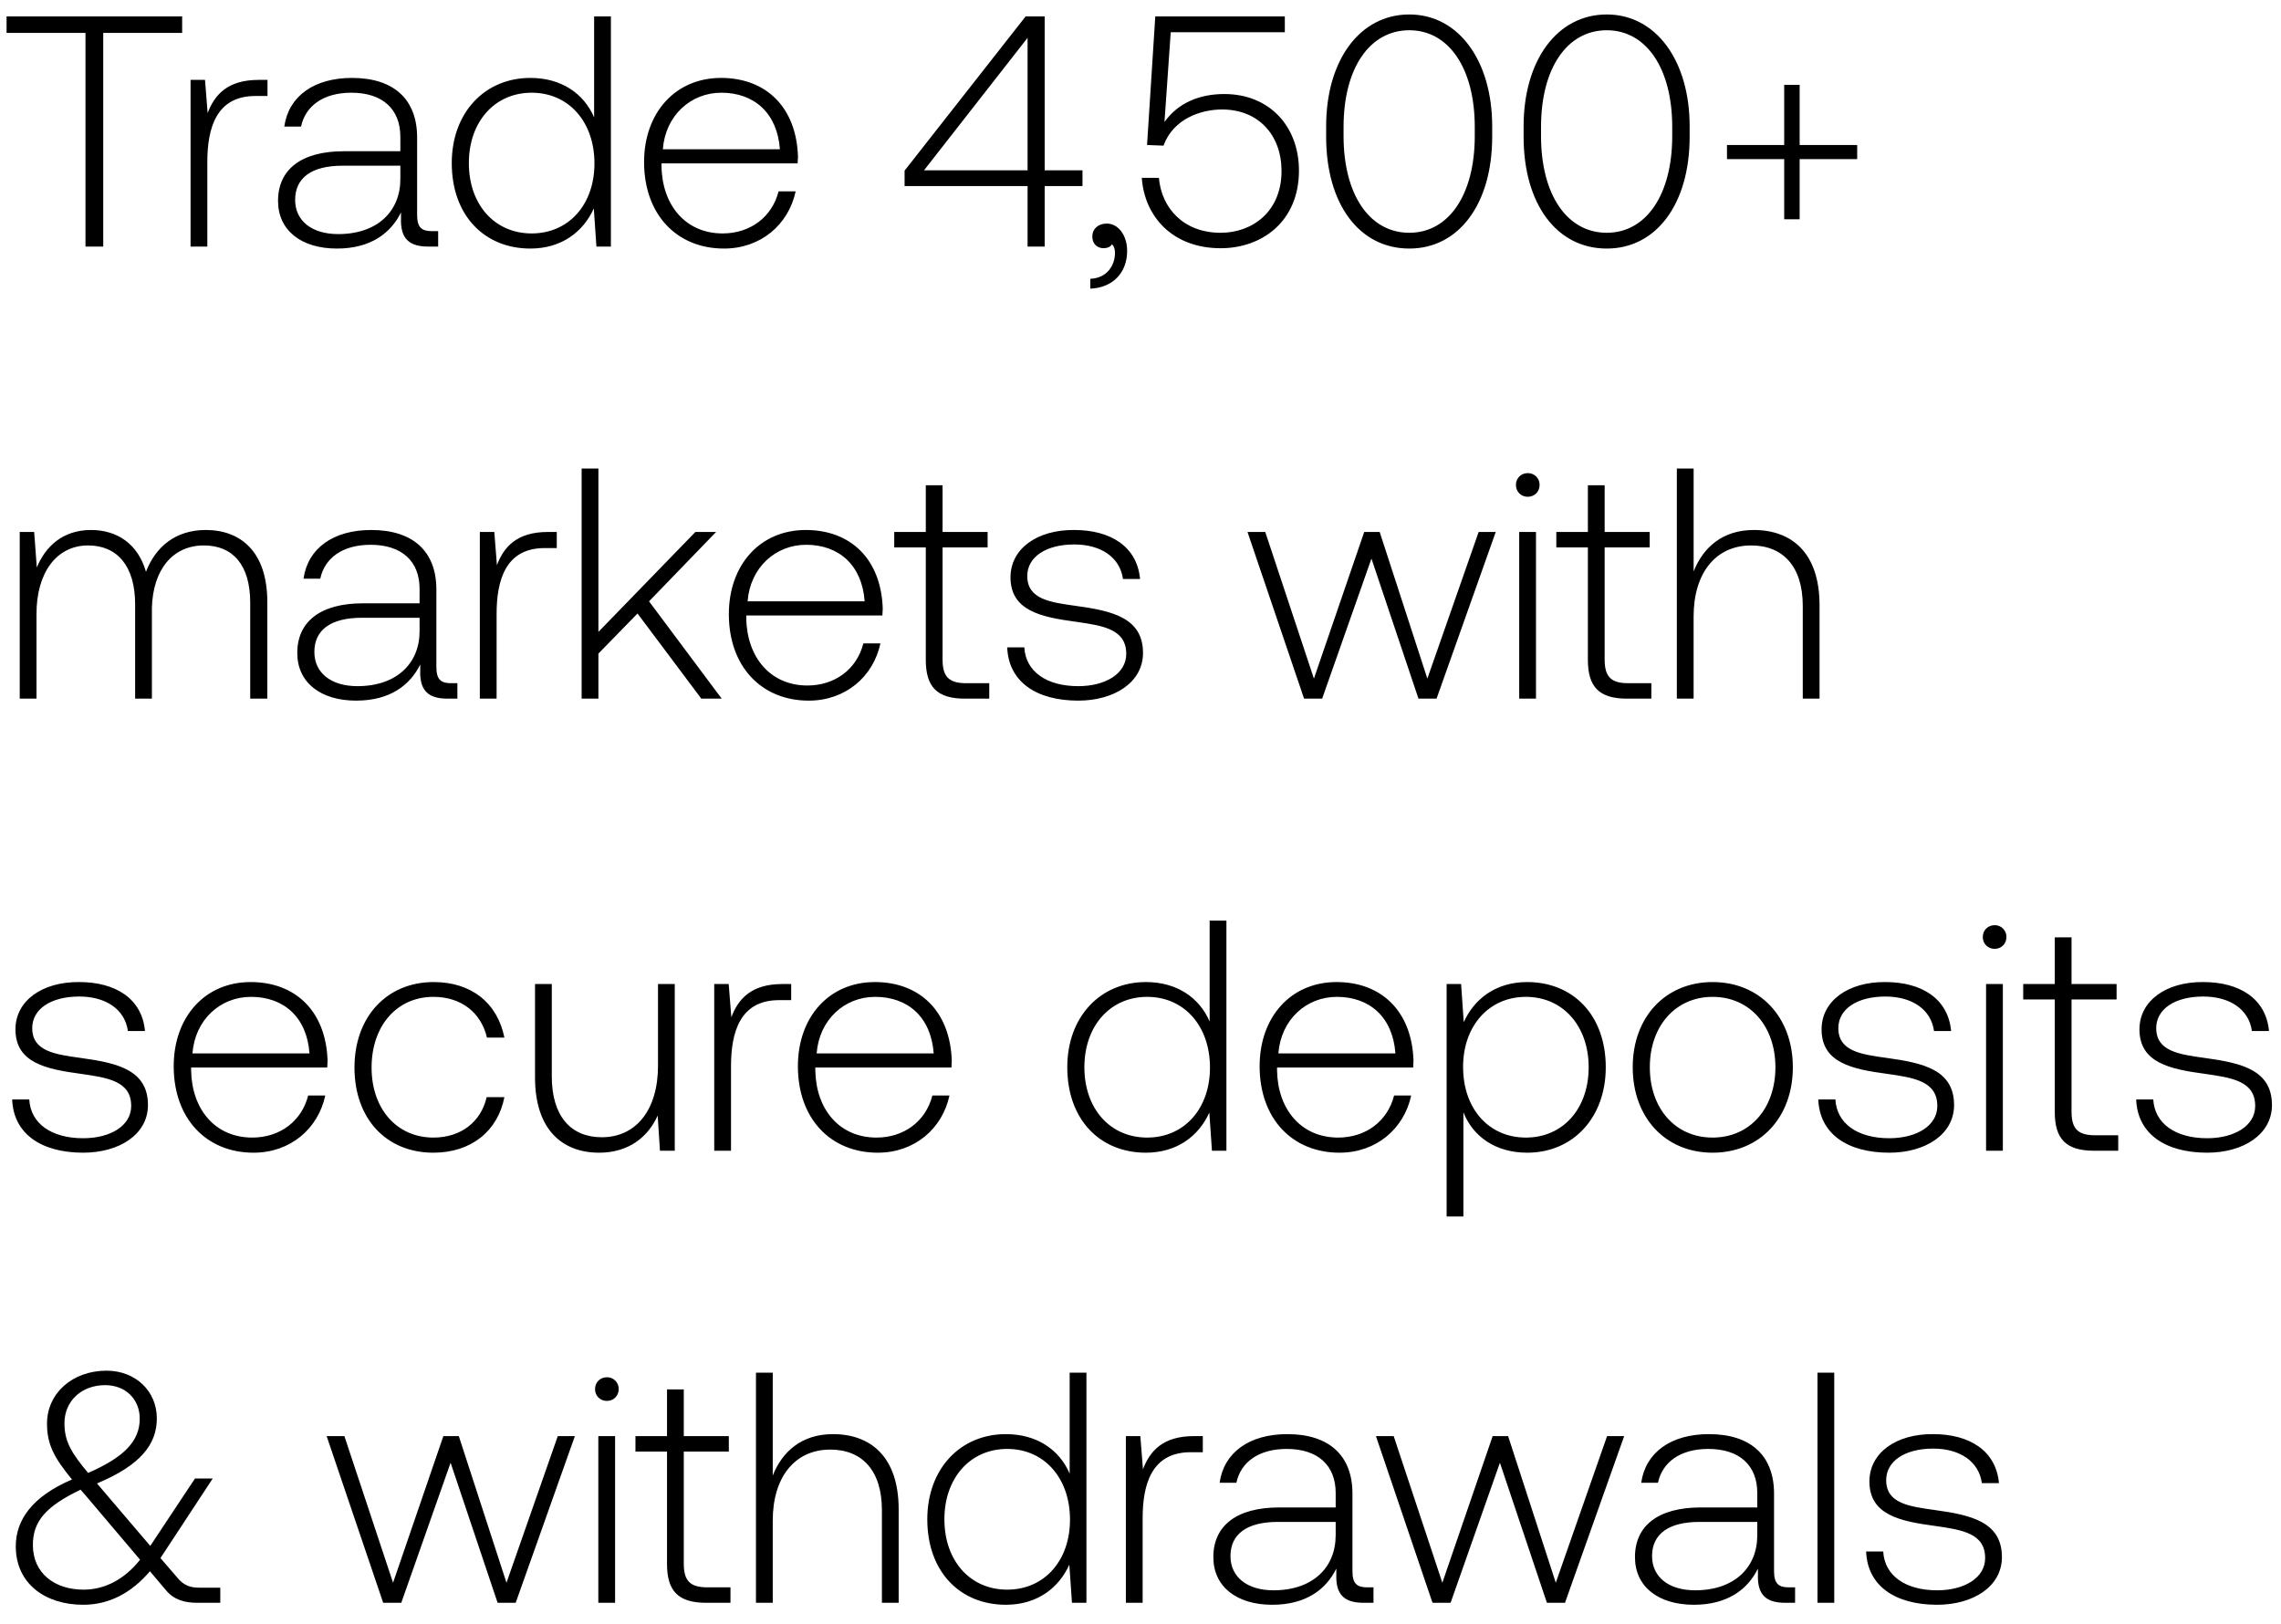
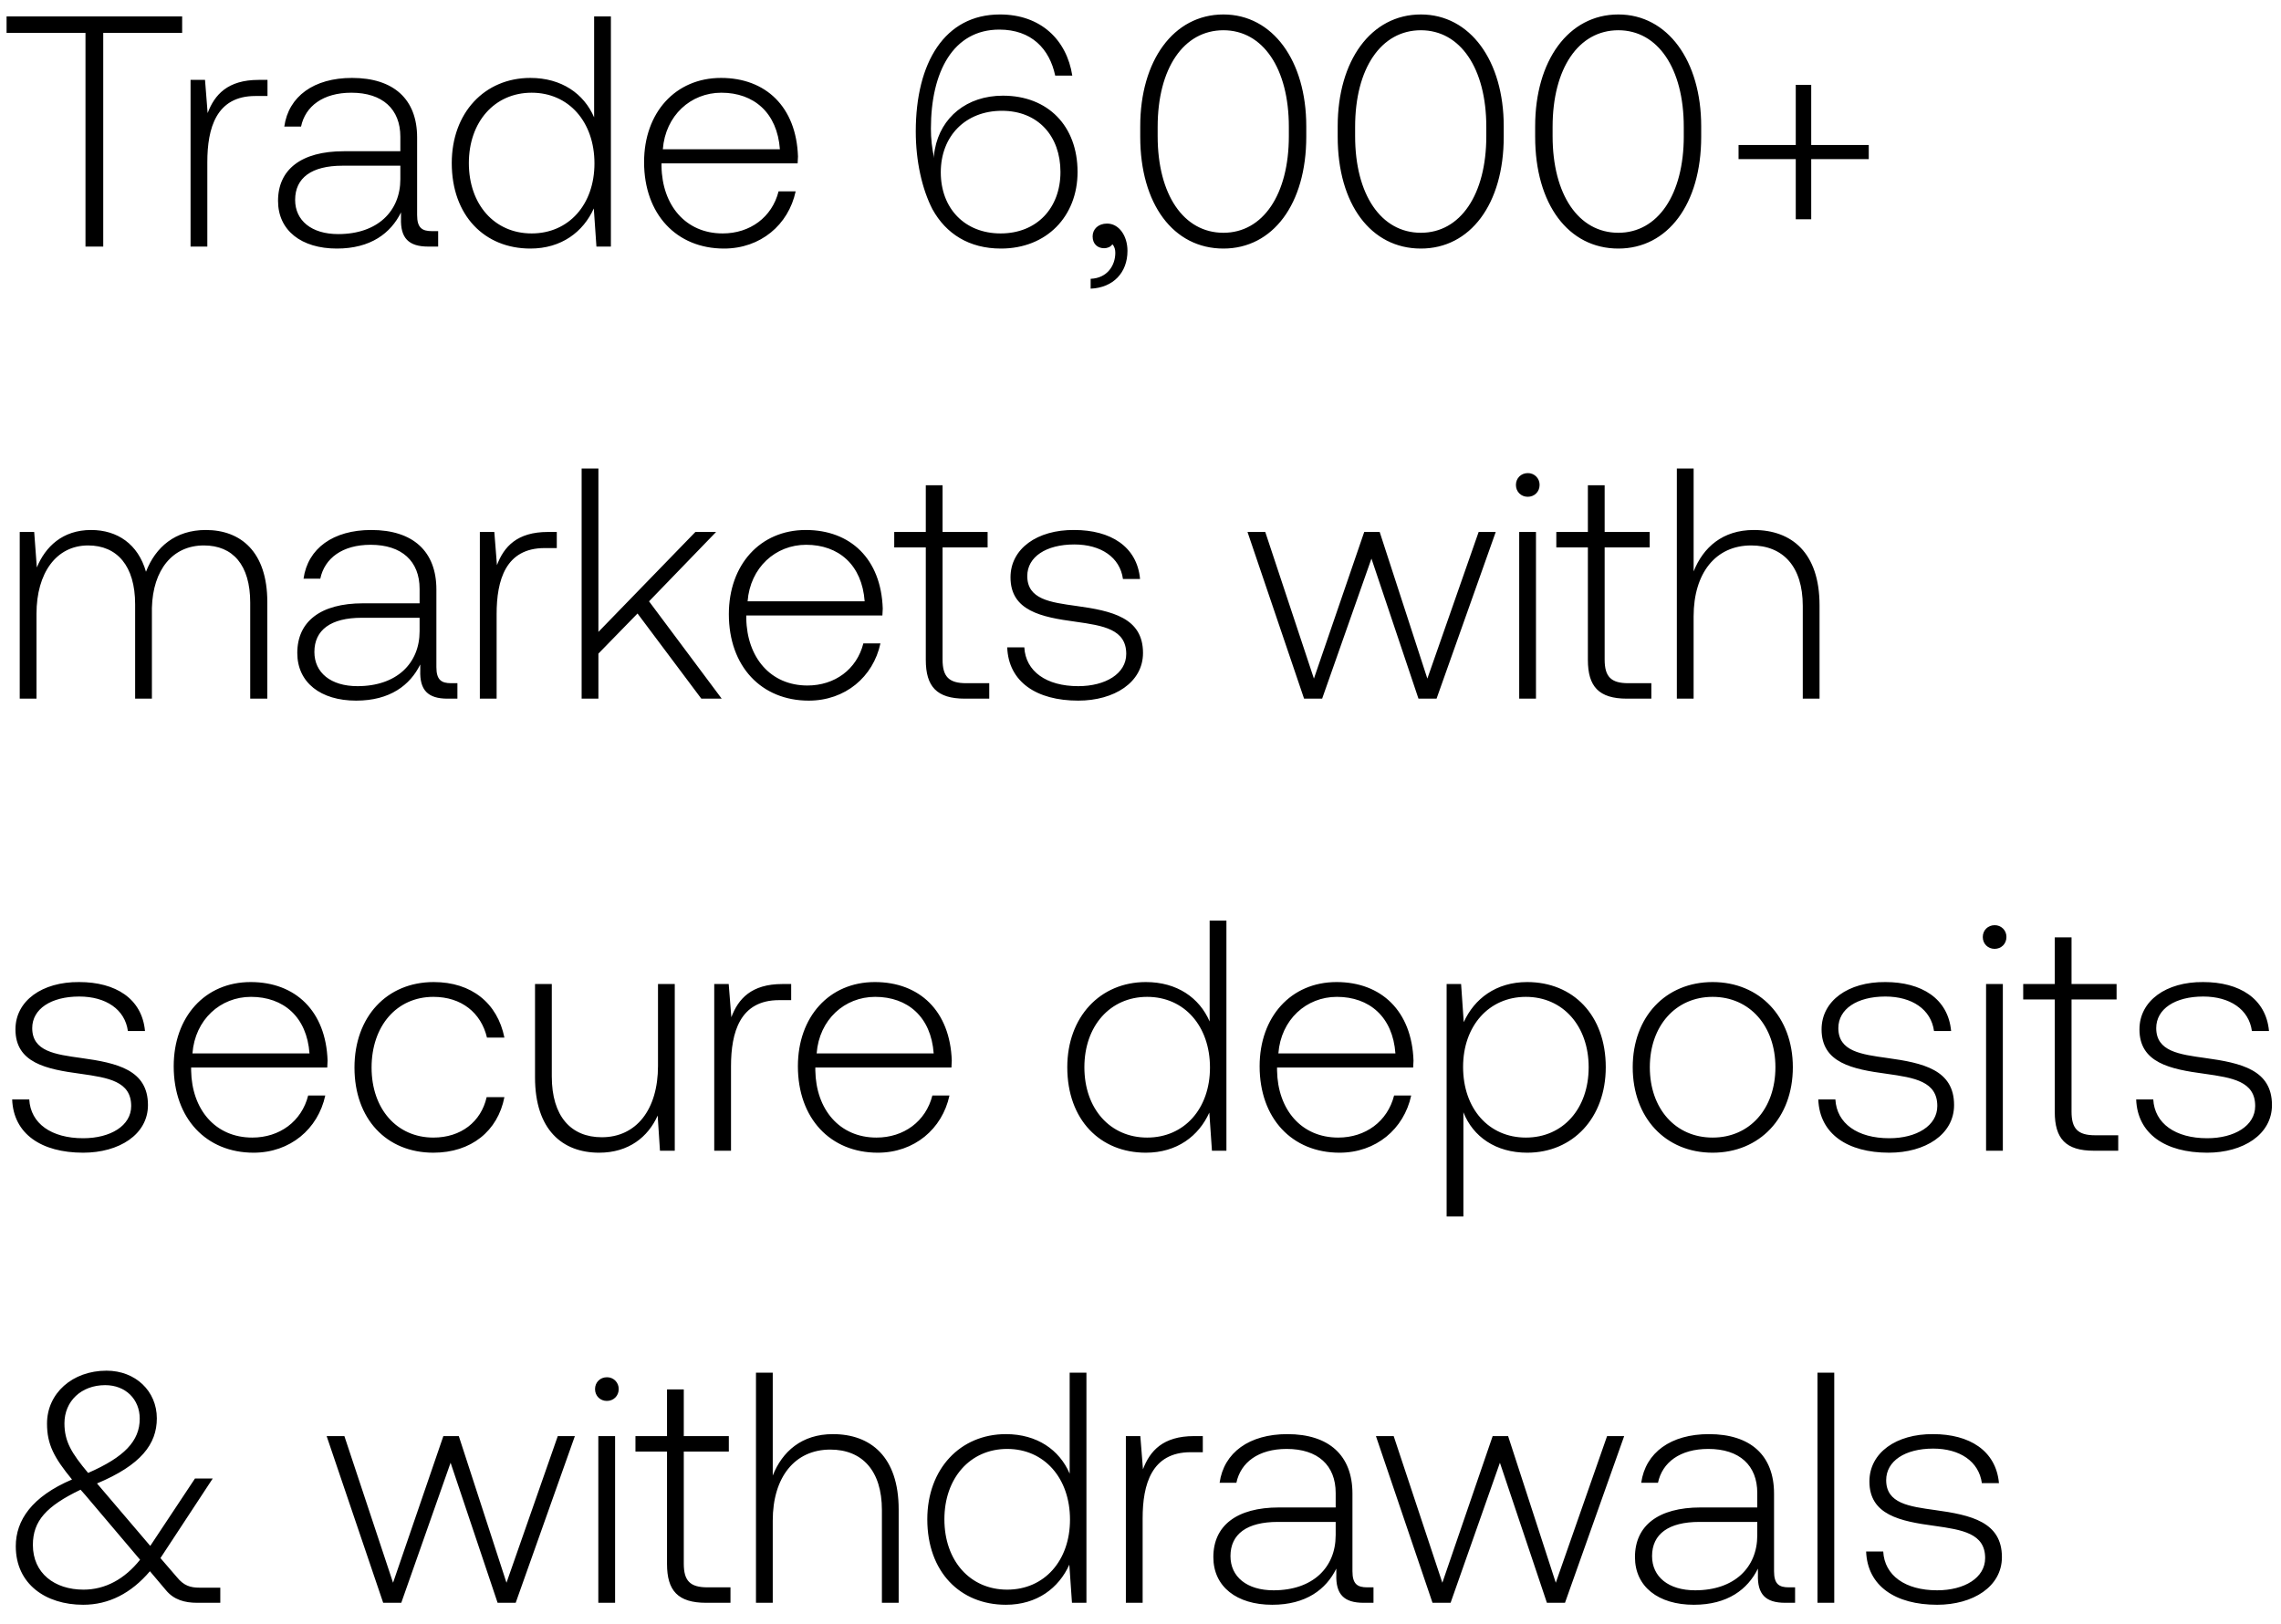
<svg xmlns="http://www.w3.org/2000/svg" width="111" height="79" viewBox="0 0 111 79" fill="none">
-   <path d="M.32 1.6h3.84V12h.864V1.6h3.84V.8H.32v.8zm12.264 2.288c-1.503 0-2.143.72-2.48 1.616l-.127-1.616h-.704V12h.816V7.888c0-1.648.431-3.216 2.335-3.216h.593v-.784h-.432zm8.434 7.36c-.48 0-.72-.16-.72-.784V6.688c0-1.856-1.136-2.896-3.168-2.896-1.856 0-3.088.896-3.296 2.368h.816c.208-.992 1.072-1.648 2.448-1.648 1.52 0 2.384.8 2.384 2.144v.704H16.73c-2.08 0-3.2.896-3.2 2.416 0 1.44 1.136 2.32 2.864 2.32 1.648 0 2.624-.752 3.12-1.76v.288c-.032.96.368 1.376 1.328 1.376h.48v-.752h-.304zM19.482 8.72c0 1.552-1.104 2.672-3.024 2.672-1.296 0-2.096-.656-2.096-1.664 0-1.072.8-1.664 2.304-1.664h2.816v.656zm9.43-3.008c-.496-1.152-1.584-1.92-3.104-1.92-2.224 0-3.824 1.696-3.824 4.144 0 2.56 1.6 4.16 3.824 4.16 1.52 0 2.576-.816 3.088-1.952L29.024 12h.704V.8h-.816v4.912zm-3.04 5.648c-1.808 0-3.056-1.408-3.056-3.424 0-2 1.248-3.424 3.056-3.424s3.056 1.424 3.056 3.44c0 2-1.248 3.408-3.056 3.408zm9.36.736c1.776 0 3.136-1.152 3.487-2.784h-.831c-.32 1.264-1.392 2.048-2.72 2.048-1.809 0-2.944-1.376-2.977-3.264v-.144h6.624c0-.112.017-.24.017-.336-.08-2.416-1.569-3.824-3.745-3.824-2.224 0-3.744 1.696-3.744 4.096 0 2.544 1.585 4.208 3.888 4.208zm-2.977-4.832c.128-1.648 1.36-2.752 2.848-2.752 1.584 0 2.72.976 2.849 2.752h-5.697zm11.766 1.792h5.984V12h.832V9.056h1.84v-.768h-1.84V.8h-.928L44.02 8.304v.752zm5.984-7.216v6.448h-5.04l5.04-6.448zm3.853 9.04c-.431 0-.703.272-.703.624 0 .384.255.576.56.576.16 0 .32-.064.4-.192.111.112.143.272.143.416 0 .608-.384 1.232-1.2 1.264v.48c1.105-.048 1.792-.784 1.792-1.84 0-.736-.416-1.328-.992-1.328zm5.72-6.304c-1.183 0-2.24.416-2.911 1.36l.304-4.368h5.552V.8h-6.304l-.4 6.256.8.032c.48-1.312 1.824-1.76 2.848-1.76 1.792 0 2.896 1.264 2.896 2.992 0 1.984-1.424 3.008-2.96 3.008-1.824 0-2.88-1.216-3.008-2.672h-.832c.128 1.856 1.472 3.424 3.84 3.424 2.016 0 3.808-1.312 3.808-3.776 0-2.176-1.456-3.728-3.632-3.728zm4.956 2.08c0 3.28 1.616 5.44 4.048 5.44 2.4 0 4.032-2.16 4.032-5.44v-.512c0-3.184-1.632-5.44-4.032-5.44-2.432 0-4.048 2.256-4.048 5.44v.512zm7.232-.032c0 2.848-1.264 4.704-3.184 4.704-1.936 0-3.2-1.856-3.2-4.704v-.448c0-2.848 1.264-4.704 3.2-4.704 1.92 0 3.184 1.856 3.184 4.704v.448zm2.377.032c0 3.28 1.616 5.44 4.048 5.44 2.4 0 4.032-2.16 4.032-5.44v-.512c0-3.184-1.632-5.44-4.032-5.44-2.432 0-4.048 2.256-4.048 5.44v.512zm7.232-.032c0 2.848-1.264 4.704-3.184 4.704-1.936 0-3.2-1.856-3.2-4.704v-.448c0-2.848 1.264-4.704 3.2-4.704 1.92 0 3.184 1.856 3.184 4.704v.448zm5.45.432H84.04v.688h2.784v2.928h.752V7.744h2.8v-.688h-2.8V4.128h-.752v2.928zM10.015 25.792c-1.488 0-2.448.832-2.912 2.032-.384-1.344-1.392-2.032-2.672-2.032-1.392 0-2.224.816-2.64 1.824l-.128-1.728H.96V34h.816v-4.128c0-1.984.96-3.328 2.512-3.328 1.408 0 2.288.992 2.288 2.864V34h.816v-4.416c.048-1.856 1.008-3.04 2.528-3.04 1.408 0 2.256.944 2.256 2.784V34h.832v-4.704c0-2.448-1.296-3.504-2.992-3.504zm11.94 7.456c-.48 0-.72-.16-.72-.784v-3.776c0-1.856-1.137-2.896-3.169-2.896-1.856 0-3.088.896-3.296 2.368h.816c.208-.992 1.072-1.648 2.448-1.648 1.52 0 2.384.8 2.384 2.144v.704h-2.752c-2.08 0-3.2.896-3.2 2.416 0 1.44 1.136 2.32 2.864 2.32 1.648 0 2.624-.752 3.12-1.76v.288c-.032.96.368 1.376 1.328 1.376h.48v-.752h-.304zm-1.537-2.528c0 1.552-1.104 2.672-3.024 2.672-1.296 0-2.096-.656-2.096-1.664 0-1.072.8-1.664 2.304-1.664h2.816v.656zm6.244-4.832c-1.504 0-2.144.72-2.48 1.616l-.128-1.616h-.704V34h.816v-4.112c0-1.648.432-3.216 2.336-3.216h.592v-.784h-.432zM28.303 34h.817v-2.192l1.904-1.952L34.128 34h.992l-3.536-4.736 3.264-3.376H33.84l-4.72 4.864V22.8h-.816V34zm11.053.096c1.776 0 3.136-1.152 3.488-2.784h-.831c-.32 1.264-1.392 2.048-2.72 2.048-1.809 0-2.944-1.376-2.977-3.264v-.144h6.624c0-.112.017-.24.017-.336-.08-2.416-1.569-3.824-3.745-3.824-2.224 0-3.744 1.696-3.744 4.096 0 2.544 1.584 4.208 3.888 4.208zm-2.976-4.832c.128-1.648 1.36-2.752 2.848-2.752 1.584 0 2.72.976 2.849 2.752H36.38zm8.672 2.848c0 1.296.528 1.888 1.904 1.888h1.184v-.752h-1.12c-.848 0-1.152-.32-1.152-1.152V26.64h2.192v-.752h-2.192v-2.272h-.816v2.272h-1.536v.752h1.536v5.472zm3.962-.608c.064 1.68 1.424 2.592 3.456 2.592 1.744 0 3.152-.88 3.152-2.32 0-1.712-1.504-2.048-3.248-2.288-1.264-.176-2.384-.32-2.384-1.456 0-.928.912-1.536 2.288-1.536 1.296 0 2.224.624 2.368 1.68h.832c-.144-1.584-1.44-2.384-3.2-2.384-1.808-.016-3.104.912-3.104 2.304 0 1.632 1.504 1.936 3.168 2.16 1.36.192 2.464.368 2.464 1.568 0 .96-1.008 1.568-2.336 1.568-1.552 0-2.56-.72-2.624-1.888h-.832zM63.459 34h.88l2.4-6.816L69.027 34h.88l2.88-8.112h-.832l-2.496 7.136-2.32-7.136h-.752l-2.448 7.136-2.368-7.136h-.864L63.46 34zm10.886-9.824c.32 0 .576-.24.576-.576a.564.564 0 00-.576-.576c-.32 0-.576.24-.576.576 0 .336.256.576.576.576zM73.929 34h.816v-8.112h-.816V34zm3.342-1.888c0 1.296.528 1.888 1.904 1.888h1.184v-.752h-1.12c-.848 0-1.152-.32-1.152-1.152V26.64h2.192v-.752h-2.192v-2.272h-.816v2.272h-1.536v.752h1.536v5.472zm8.074-6.32c-1.52 0-2.464.848-2.928 2.016V22.8H81.6V34h.816v-4c0-2.112 1.072-3.456 2.8-3.456 1.552 0 2.512 1.024 2.512 2.944V34h.816v-4.544c0-2.56-1.36-3.664-3.2-3.664zM.592 53.504c.064 1.68 1.424 2.592 3.456 2.592 1.744 0 3.152-.88 3.152-2.32 0-1.712-1.504-2.048-3.248-2.288-1.264-.176-2.384-.32-2.384-1.456 0-.928.912-1.536 2.288-1.536 1.296 0 2.224.624 2.368 1.68h.832c-.144-1.584-1.44-2.384-3.2-2.384-1.808-.016-3.104.912-3.104 2.304 0 1.632 1.504 1.936 3.168 2.16 1.36.192 2.464.368 2.464 1.568 0 .96-1.008 1.568-2.336 1.568-1.552 0-2.56-.72-2.624-1.888H.592zm11.749 2.592c1.776 0 3.136-1.152 3.488-2.784h-.832c-.32 1.264-1.392 2.048-2.72 2.048-1.808 0-2.944-1.376-2.976-3.264v-.144h6.624c0-.112.016-.24.016-.336-.08-2.416-1.568-3.824-3.744-3.824-2.224 0-3.744 1.696-3.744 4.096 0 2.544 1.584 4.208 3.888 4.208zm-2.976-4.832c.128-1.648 1.36-2.752 2.848-2.752 1.584 0 2.72.976 2.848 2.752H9.365zm11.725 4.832c1.84 0 3.136-1.056 3.456-2.704h-.864c-.272 1.2-1.248 1.968-2.592 1.968-1.776 0-3.008-1.392-3.008-3.408s1.216-3.44 3.008-3.44c1.36 0 2.32.768 2.608 1.984h.848c-.336-1.68-1.6-2.704-3.44-2.704-2.288 0-3.856 1.696-3.856 4.16 0 2.496 1.552 4.144 3.84 4.144zm10.93-4.224c0 2.128-1.056 3.472-2.736 3.472-1.504 0-2.432-1.024-2.432-2.96v-4.496h-.816v4.544c0 2.544 1.328 3.664 3.12 3.664 1.44 0 2.384-.768 2.848-1.808L32.116 56h.72v-8.112h-.816v3.984zm6.049-3.984c-1.504 0-2.144.72-2.48 1.616l-.128-1.616h-.704V56h.816v-4.112c0-1.648.432-3.216 2.336-3.216h.592v-.784h-.432zm4.647 8.208c1.776 0 3.136-1.152 3.488-2.784h-.832c-.32 1.264-1.392 2.048-2.72 2.048-1.808 0-2.944-1.376-2.976-3.264v-.144H46.3c0-.112.016-.24.016-.336-.08-2.416-1.568-3.824-3.744-3.824-2.224 0-3.744 1.696-3.744 4.096 0 2.544 1.584 4.208 3.888 4.208zm-2.976-4.832c.128-1.648 1.36-2.752 2.848-2.752 1.584 0 2.72.976 2.848 2.752H39.74zm19.125-1.552c-.496-1.152-1.584-1.92-3.104-1.92-2.224 0-3.824 1.696-3.824 4.144 0 2.56 1.6 4.16 3.824 4.16 1.52 0 2.576-.816 3.088-1.952L58.977 56h.704V44.8h-.816v4.912zm-3.04 5.648c-1.808 0-3.056-1.408-3.056-3.424 0-2 1.248-3.424 3.056-3.424s3.056 1.424 3.056 3.44c0 2-1.248 3.408-3.056 3.408zm9.36.736c1.776 0 3.136-1.152 3.488-2.784h-.832c-.32 1.264-1.392 2.048-2.72 2.048-1.808 0-2.944-1.376-2.976-3.264v-.144h6.624c0-.112.016-.24.016-.336-.08-2.416-1.568-3.824-3.744-3.824-2.224 0-3.744 1.696-3.744 4.096 0 2.544 1.584 4.208 3.888 4.208zm-2.976-4.832c.128-1.648 1.36-2.752 2.848-2.752 1.584 0 2.72.976 2.848 2.752h-5.696zm12.108-3.472c-1.52 0-2.575.816-3.087 1.952l-.129-1.856h-.704V59.2h.816v-5.072c.465 1.184 1.569 1.968 3.105 1.968 2.224 0 3.823-1.696 3.823-4.16 0-2.544-1.6-4.144-3.824-4.144zm-.063 7.568c-1.809 0-3.056-1.408-3.056-3.44 0-1.984 1.248-3.408 3.056-3.408 1.807 0 3.055 1.424 3.055 3.424 0 2.016-1.248 3.424-3.055 3.424zm9.087.736c2.288 0 3.904-1.696 3.904-4.16 0-2.448-1.616-4.144-3.904-4.144s-3.888 1.696-3.888 4.144c0 2.464 1.6 4.16 3.888 4.16zm0-.736c-1.808 0-3.056-1.408-3.056-3.424 0-2 1.248-3.424 3.056-3.424s3.056 1.424 3.056 3.424c0 2.016-1.248 3.424-3.056 3.424zm5.142-1.856c.064 1.68 1.424 2.592 3.456 2.592 1.744 0 3.152-.88 3.152-2.32 0-1.712-1.504-2.048-3.248-2.288-1.264-.176-2.384-.32-2.384-1.456 0-.928.912-1.536 2.288-1.536 1.296 0 2.224.624 2.368 1.68h.832c-.144-1.584-1.44-2.384-3.2-2.384-1.808-.016-3.104.912-3.104 2.304 0 1.632 1.504 1.936 3.168 2.16 1.36.192 2.464.368 2.464 1.568 0 .96-1.008 1.568-2.336 1.568-1.552 0-2.56-.72-2.624-1.888h-.832zm8.58-7.328c.32 0 .576-.24.576-.576a.564.564 0 00-.575-.576c-.32 0-.576.24-.576.576 0 .336.255.576.576.576zM96.648 56h.816v-8.112h-.816V56zm3.343-1.888c0 1.296.528 1.888 1.904 1.888h1.184v-.752h-1.12c-.848 0-1.152-.32-1.152-1.152V48.64h2.192v-.752h-2.192v-2.272h-.816v2.272h-1.536v.752h1.536v5.472zm3.961-.608c.064 1.68 1.424 2.592 3.456 2.592 1.744 0 3.152-.88 3.152-2.32 0-1.712-1.504-2.048-3.248-2.288-1.264-.176-2.384-.32-2.384-1.456 0-.928.912-1.536 2.288-1.536 1.296 0 2.224.624 2.368 1.68h.832c-.144-1.584-1.44-2.384-3.2-2.384-1.808-.016-3.104.912-3.104 2.304 0 1.632 1.504 1.936 3.168 2.16 1.36.192 2.464.368 2.464 1.568 0 .96-1.008 1.568-2.336 1.568-1.552 0-2.56-.72-2.624-1.888h-.832zM9.712 77.264c-.448 0-.768-.096-1.104-.512l-.8-.928 2.544-3.872h-.864l-2.176 3.28-2.496-2.928-.096-.112c2.144-.896 2.912-1.92 2.912-3.168 0-1.328-1.04-2.32-2.448-2.32-1.664 0-2.896 1.104-2.896 2.576 0 1.024.352 1.664 1.216 2.72-1.952.832-2.736 1.984-2.736 3.248 0 1.84 1.456 2.848 3.28 2.848 1.248 0 2.336-.56 3.248-1.632l.784.928c.384.464.912.608 1.52.608h1.12v-.736H9.712zM5.12 67.408c.992 0 1.68.688 1.68 1.632 0 1.088-.752 1.872-2.512 2.64-.816-.976-1.152-1.536-1.152-2.416 0-1.072.816-1.856 1.984-1.856zM4.064 77.36c-1.408 0-2.464-.8-2.464-2.176 0-1.168.656-1.888 2.32-2.688l.24.272 2.656 3.136c-.752.944-1.696 1.456-2.752 1.456zm14.583.64h.88l2.4-6.816L24.215 78h.88l2.88-8.112h-.832l-2.496 7.136-2.32-7.136h-.752l-2.448 7.136-2.368-7.136h-.864L18.647 78zm10.885-9.824c.32 0 .576-.24.576-.576a.564.564 0 00-.576-.576c-.32 0-.576.24-.576.576 0 .336.256.576.576.576zM29.116 78h.816v-8.112h-.816V78zm3.343-1.888c0 1.296.528 1.888 1.904 1.888h1.184v-.752h-1.12c-.848 0-1.152-.32-1.152-1.152V70.64h2.192v-.752h-2.192v-2.272h-.816v2.272h-1.536v.752h1.536v5.472zm8.073-6.32c-1.52 0-2.464.848-2.928 2.016V66.8h-.816V78h.816v-4c0-2.112 1.072-3.456 2.8-3.456 1.552 0 2.512 1.024 2.512 2.944V78h.816v-4.544c0-2.56-1.36-3.664-3.2-3.664zm11.52 1.92c-.495-1.152-1.583-1.92-3.103-1.92-2.224 0-3.824 1.696-3.824 4.144 0 2.56 1.6 4.16 3.824 4.16 1.52 0 2.576-.816 3.088-1.952L52.165 78h.704V66.8h-.816v4.912zm-3.04 5.648c-1.807 0-3.055-1.408-3.055-3.424 0-2 1.248-3.424 3.056-3.424s3.056 1.424 3.056 3.44c0 2-1.248 3.408-3.056 3.408zm9.088-7.472c-1.504 0-2.144.72-2.48 1.616l-.128-1.616h-.704V78h.816v-4.112c0-1.648.432-3.216 2.336-3.216h.592v-.784H58.1zm8.434 7.36c-.48 0-.72-.16-.72-.784v-3.776c0-1.856-1.136-2.896-3.168-2.896-1.857 0-3.089.896-3.297 2.368h.817c.208-.992 1.072-1.648 2.448-1.648 1.52 0 2.384.8 2.384 2.144v.704h-2.753c-2.08 0-3.2.896-3.2 2.416 0 1.44 1.136 2.32 2.864 2.32 1.648 0 2.625-.752 3.12-1.76v.288c-.031.96.368 1.376 1.329 1.376h.48v-.752h-.304zm-1.537-2.528c0 1.552-1.103 2.672-3.023 2.672-1.296 0-2.096-.656-2.096-1.664 0-1.072.8-1.664 2.303-1.664h2.817v.656zM69.71 78h.88l2.4-6.816L75.277 78h.88l2.88-8.112h-.832l-2.496 7.136-2.32-7.136h-.752l-2.448 7.136-2.368-7.136h-.864L69.71 78zm17.34-.752c-.48 0-.72-.16-.72-.784v-3.776c0-1.856-1.136-2.896-3.168-2.896-1.856 0-3.088.896-3.296 2.368h.816c.208-.992 1.072-1.648 2.448-1.648 1.52 0 2.384.8 2.384 2.144v.704h-2.752c-2.08 0-3.2.896-3.2 2.416 0 1.44 1.136 2.32 2.864 2.32 1.648 0 2.624-.752 3.12-1.76v.288c-.032.96.368 1.376 1.328 1.376h.48v-.752h-.304zm-1.536-2.528c0 1.552-1.104 2.672-3.024 2.672-1.296 0-2.096-.656-2.096-1.664 0-1.072.8-1.664 2.304-1.664h2.816v.656zM88.444 78h.816V66.8h-.816V78zm2.367-2.496c.064 1.68 1.424 2.592 3.456 2.592 1.744 0 3.152-.88 3.152-2.32 0-1.712-1.504-2.048-3.248-2.288-1.264-.176-2.384-.32-2.384-1.456 0-.928.912-1.536 2.288-1.536 1.296 0 2.224.624 2.368 1.68h.832c-.144-1.584-1.44-2.384-3.2-2.384-1.808-.016-3.104.912-3.104 2.304 0 1.632 1.504 1.936 3.168 2.16 1.36.192 2.464.368 2.464 1.568 0 .96-1.008 1.568-2.336 1.568-1.552 0-2.56-.72-2.624-1.888h-.832z" fill="#000" />
+   <path d="M.32 1.6h3.84V12h.864V1.6h3.84V.8H.32v.8zm12.264 2.288c-1.503 0-2.143.72-2.48 1.616l-.127-1.616h-.704V12h.816V7.888c0-1.648.431-3.216 2.335-3.216h.593v-.784h-.432zm8.434 7.36c-.48 0-.72-.16-.72-.784V6.688c0-1.856-1.136-2.896-3.168-2.896-1.856 0-3.088.896-3.296 2.368h.816c.208-.992 1.072-1.648 2.448-1.648 1.52 0 2.384.8 2.384 2.144v.704H16.73c-2.08 0-3.2.896-3.2 2.416 0 1.44 1.136 2.32 2.864 2.32 1.648 0 2.624-.752 3.12-1.76v.288c-.032.96.368 1.376 1.328 1.376h.48v-.752h-.304zM19.482 8.72c0 1.552-1.104 2.672-3.024 2.672-1.296 0-2.096-.656-2.096-1.664 0-1.072.8-1.664 2.304-1.664h2.816v.656zm9.43-3.008c-.496-1.152-1.584-1.92-3.104-1.92-2.224 0-3.824 1.696-3.824 4.144 0 2.56 1.6 4.16 3.824 4.16 1.52 0 2.576-.816 3.088-1.952L29.024 12h.704V.8h-.816v4.912zm-3.04 5.648c-1.808 0-3.056-1.408-3.056-3.424 0-2 1.248-3.424 3.056-3.424s3.056 1.424 3.056 3.44c0 2-1.248 3.408-3.056 3.408zm9.36.736c1.776 0 3.136-1.152 3.487-2.784h-.831c-.32 1.264-1.392 2.048-2.72 2.048-1.809 0-2.944-1.376-2.977-3.264v-.144h6.624c0-.112.017-.24.017-.336-.08-2.416-1.569-3.824-3.745-3.824-2.224 0-3.744 1.696-3.744 4.096 0 2.544 1.585 4.208 3.888 4.208zm-2.977-4.832c.128-1.648 1.36-2.752 2.848-2.752 1.584 0 2.72.976 2.849 2.752h-5.697zm13.126 2.928c.656 1.184 1.776 1.904 3.328 1.904 2.224 0 3.728-1.568 3.728-3.728 0-2.24-1.44-3.712-3.632-3.712-1.76 0-3.024 1.056-3.312 2.608-.032.16-.048.304-.032.432a6.307 6.307 0 01-.16-1.44c0-2.768 1.088-4.816 3.328-4.816 1.568 0 2.448.944 2.72 2.24h.832C51.909 1.936 50.645.704 48.66.704c-2.688 0-4.096 2.336-4.096 5.696 0 1.44.304 2.8.816 3.792zm6.224-1.824c0 1.76-1.152 2.992-2.912 2.992-1.744 0-2.912-1.216-2.912-2.976s1.2-2.992 2.976-2.992c1.76 0 2.848 1.232 2.848 2.976zm2.27 2.512c-.433 0-.705.272-.705.624 0 .384.256.576.56.576.16 0 .32-.064.4-.192.112.112.144.272.144.416 0 .608-.384 1.232-1.2 1.264v.48c1.104-.048 1.792-.784 1.792-1.84 0-.736-.416-1.328-.992-1.328zm1.612-4.224c0 3.28 1.616 5.44 4.048 5.44 2.4 0 4.032-2.16 4.032-5.44v-.512c0-3.184-1.632-5.44-4.032-5.44-2.432 0-4.048 2.256-4.048 5.44v.512zm7.232-.032c0 2.848-1.264 4.704-3.184 4.704-1.936 0-3.2-1.856-3.2-4.704v-.448c0-2.848 1.264-4.704 3.2-4.704 1.92 0 3.184 1.856 3.184 4.704v.448zm2.377.032c0 3.28 1.616 5.44 4.048 5.44 2.4 0 4.032-2.16 4.032-5.44v-.512c0-3.184-1.632-5.44-4.032-5.44-2.432 0-4.048 2.256-4.048 5.44v.512zm7.232-.032c0 2.848-1.264 4.704-3.184 4.704-1.936 0-3.2-1.856-3.2-4.704v-.448c0-2.848 1.264-4.704 3.2-4.704 1.92 0 3.184 1.856 3.184 4.704v.448zm2.377.032c0 3.28 1.617 5.44 4.049 5.44 2.4 0 4.031-2.16 4.031-5.44v-.512c0-3.184-1.632-5.44-4.031-5.44-2.433 0-4.049 2.256-4.049 5.44v.512zm7.233-.032c0 2.848-1.264 4.704-3.184 4.704-1.937 0-3.2-1.856-3.2-4.704v-.448c0-2.848 1.263-4.704 3.2-4.704 1.92 0 3.183 1.856 3.183 4.704v.448zm5.449.432h-2.784v.688h2.784v2.928h.752V7.744h2.8v-.688h-2.8V4.128h-.752v2.928zM10.016 25.792c-1.488 0-2.448.832-2.912 2.032-.384-1.344-1.392-2.032-2.672-2.032-1.392 0-2.224.816-2.64 1.824l-.128-1.728H.96V34h.816v-4.128c0-1.984.96-3.328 2.512-3.328 1.408 0 2.288.992 2.288 2.864V34h.816v-4.416c.048-1.856 1.008-3.04 2.528-3.04 1.408 0 2.256.944 2.256 2.784V34h.832v-4.704c0-2.448-1.296-3.504-2.992-3.504zm11.94 7.456c-.48 0-.72-.16-.72-.784v-3.776c0-1.856-1.137-2.896-3.169-2.896-1.856 0-3.088.896-3.296 2.368h.816c.208-.992 1.072-1.648 2.448-1.648 1.52 0 2.384.8 2.384 2.144v.704h-2.752c-2.08 0-3.2.896-3.2 2.416 0 1.44 1.136 2.32 2.864 2.32 1.648 0 2.624-.752 3.12-1.76v.288c-.032.96.368 1.376 1.328 1.376h.48v-.752h-.304zm-1.537-2.528c0 1.552-1.104 2.672-3.024 2.672-1.296 0-2.096-.656-2.096-1.664 0-1.072.8-1.664 2.304-1.664h2.816v.656zm6.244-4.832c-1.504 0-2.144.72-2.48 1.616l-.128-1.616h-.704V34h.816v-4.112c0-1.648.432-3.216 2.336-3.216h.592v-.784h-.432zM28.303 34h.817v-2.192l1.904-1.952L34.128 34h.992l-3.536-4.736 3.264-3.376H33.84l-4.72 4.864V22.8h-.816V34zm11.053.096c1.776 0 3.136-1.152 3.488-2.784h-.831c-.32 1.264-1.392 2.048-2.72 2.048-1.809 0-2.944-1.376-2.977-3.264v-.144h6.624c0-.112.017-.24.017-.336-.08-2.416-1.569-3.824-3.745-3.824-2.224 0-3.744 1.696-3.744 4.096 0 2.544 1.584 4.208 3.888 4.208zm-2.976-4.832c.128-1.648 1.36-2.752 2.848-2.752 1.584 0 2.72.976 2.849 2.752H36.38zm8.672 2.848c0 1.296.528 1.888 1.904 1.888h1.184v-.752h-1.12c-.848 0-1.152-.32-1.152-1.152V26.64h2.192v-.752h-2.192v-2.272h-.816v2.272h-1.536v.752h1.536v5.472zm3.962-.608c.064 1.68 1.424 2.592 3.456 2.592 1.744 0 3.152-.88 3.152-2.32 0-1.712-1.504-2.048-3.248-2.288-1.264-.176-2.384-.32-2.384-1.456 0-.928.912-1.536 2.288-1.536 1.296 0 2.224.624 2.368 1.68h.832c-.144-1.584-1.44-2.384-3.2-2.384-1.808-.016-3.104.912-3.104 2.304 0 1.632 1.504 1.936 3.168 2.16 1.36.192 2.464.368 2.464 1.568 0 .96-1.008 1.568-2.336 1.568-1.552 0-2.56-.72-2.624-1.888h-.832zM63.459 34h.88l2.4-6.816L69.027 34h.88l2.88-8.112h-.832l-2.496 7.136-2.32-7.136h-.752l-2.448 7.136-2.368-7.136h-.864L63.46 34zm10.886-9.824c.32 0 .576-.24.576-.576a.564.564 0 00-.576-.576c-.32 0-.576.24-.576.576 0 .336.256.576.576.576zM73.929 34h.816v-8.112h-.816V34zm3.342-1.888c0 1.296.528 1.888 1.904 1.888h1.184v-.752h-1.12c-.848 0-1.152-.32-1.152-1.152V26.64h2.192v-.752h-2.192v-2.272h-.816v2.272h-1.536v.752h1.536v5.472zm8.074-6.32c-1.52 0-2.464.848-2.928 2.016V22.8H81.6V34h.816v-4c0-2.112 1.072-3.456 2.8-3.456 1.552 0 2.512 1.024 2.512 2.944V34h.816v-4.544c0-2.56-1.36-3.664-3.2-3.664zM.592 53.504c.064 1.68 1.424 2.592 3.456 2.592 1.744 0 3.152-.88 3.152-2.32 0-1.712-1.504-2.048-3.248-2.288-1.264-.176-2.384-.32-2.384-1.456 0-.928.912-1.536 2.288-1.536 1.296 0 2.224.624 2.368 1.68h.832c-.144-1.584-1.44-2.384-3.2-2.384-1.808-.016-3.104.912-3.104 2.304 0 1.632 1.504 1.936 3.168 2.16 1.36.192 2.464.368 2.464 1.568 0 .96-1.008 1.568-2.336 1.568-1.552 0-2.56-.72-2.624-1.888H.592zm11.749 2.592c1.776 0 3.136-1.152 3.488-2.784h-.832c-.32 1.264-1.392 2.048-2.72 2.048-1.808 0-2.944-1.376-2.976-3.264v-.144h6.624c0-.112.016-.24.016-.336-.08-2.416-1.568-3.824-3.744-3.824-2.224 0-3.744 1.696-3.744 4.096 0 2.544 1.584 4.208 3.888 4.208zm-2.976-4.832c.128-1.648 1.36-2.752 2.848-2.752 1.584 0 2.72.976 2.848 2.752H9.365zm11.725 4.832c1.84 0 3.136-1.056 3.456-2.704h-.864c-.272 1.2-1.248 1.968-2.592 1.968-1.776 0-3.008-1.392-3.008-3.408s1.216-3.44 3.008-3.44c1.36 0 2.32.768 2.608 1.984h.848c-.336-1.68-1.6-2.704-3.44-2.704-2.288 0-3.856 1.696-3.856 4.16 0 2.496 1.552 4.144 3.84 4.144zm10.93-4.224c0 2.128-1.056 3.472-2.736 3.472-1.504 0-2.432-1.024-2.432-2.96v-4.496h-.816v4.544c0 2.544 1.328 3.664 3.12 3.664 1.44 0 2.384-.768 2.848-1.808L32.116 56h.72v-8.112h-.816v3.984zm6.049-3.984c-1.504 0-2.144.72-2.48 1.616l-.128-1.616h-.704V56h.816v-4.112c0-1.648.432-3.216 2.336-3.216h.592v-.784h-.432zm4.647 8.208c1.776 0 3.136-1.152 3.488-2.784h-.832c-.32 1.264-1.392 2.048-2.72 2.048-1.808 0-2.944-1.376-2.976-3.264v-.144H46.3c0-.112.016-.24.016-.336-.08-2.416-1.568-3.824-3.744-3.824-2.224 0-3.744 1.696-3.744 4.096 0 2.544 1.584 4.208 3.888 4.208zm-2.976-4.832c.128-1.648 1.36-2.752 2.848-2.752 1.584 0 2.72.976 2.848 2.752H39.74zm19.125-1.552c-.496-1.152-1.584-1.92-3.104-1.92-2.224 0-3.824 1.696-3.824 4.144 0 2.56 1.6 4.16 3.824 4.16 1.52 0 2.576-.816 3.088-1.952L58.977 56h.704V44.8h-.816v4.912zm-3.04 5.648c-1.808 0-3.056-1.408-3.056-3.424 0-2 1.248-3.424 3.056-3.424s3.056 1.424 3.056 3.44c0 2-1.248 3.408-3.056 3.408zm9.36.736c1.776 0 3.136-1.152 3.488-2.784h-.832c-.32 1.264-1.392 2.048-2.72 2.048-1.808 0-2.944-1.376-2.976-3.264v-.144h6.624c0-.112.016-.24.016-.336-.08-2.416-1.568-3.824-3.744-3.824-2.224 0-3.744 1.696-3.744 4.096 0 2.544 1.584 4.208 3.888 4.208zm-2.976-4.832c.128-1.648 1.36-2.752 2.848-2.752 1.584 0 2.72.976 2.848 2.752h-5.696zm12.108-3.472c-1.52 0-2.575.816-3.087 1.952l-.129-1.856h-.704V59.2h.816v-5.072c.465 1.184 1.569 1.968 3.105 1.968 2.224 0 3.823-1.696 3.823-4.16 0-2.544-1.6-4.144-3.824-4.144zm-.063 7.568c-1.809 0-3.056-1.408-3.056-3.44 0-1.984 1.248-3.408 3.056-3.408 1.807 0 3.055 1.424 3.055 3.424 0 2.016-1.248 3.424-3.055 3.424zm9.087.736c2.288 0 3.904-1.696 3.904-4.16 0-2.448-1.616-4.144-3.904-4.144s-3.888 1.696-3.888 4.144c0 2.464 1.6 4.16 3.888 4.16zm0-.736c-1.808 0-3.056-1.408-3.056-3.424 0-2 1.248-3.424 3.056-3.424s3.056 1.424 3.056 3.424c0 2.016-1.248 3.424-3.056 3.424zm5.142-1.856c.064 1.68 1.424 2.592 3.456 2.592 1.744 0 3.152-.88 3.152-2.32 0-1.712-1.504-2.048-3.248-2.288-1.264-.176-2.384-.32-2.384-1.456 0-.928.912-1.536 2.288-1.536 1.296 0 2.224.624 2.368 1.68h.832c-.144-1.584-1.44-2.384-3.2-2.384-1.808-.016-3.104.912-3.104 2.304 0 1.632 1.504 1.936 3.168 2.16 1.36.192 2.464.368 2.464 1.568 0 .96-1.008 1.568-2.336 1.568-1.552 0-2.56-.72-2.624-1.888h-.832zm8.58-7.328c.32 0 .576-.24.576-.576a.564.564 0 00-.575-.576c-.32 0-.576.24-.576.576 0 .336.255.576.576.576zM96.648 56h.816v-8.112h-.816V56zm3.343-1.888c0 1.296.528 1.888 1.904 1.888h1.184v-.752h-1.12c-.848 0-1.152-.32-1.152-1.152V48.64h2.192v-.752h-2.192v-2.272h-.816v2.272h-1.536v.752h1.536v5.472zm3.961-.608c.064 1.68 1.424 2.592 3.456 2.592 1.744 0 3.152-.88 3.152-2.32 0-1.712-1.504-2.048-3.248-2.288-1.264-.176-2.384-.32-2.384-1.456 0-.928.912-1.536 2.288-1.536 1.296 0 2.224.624 2.368 1.68h.832c-.144-1.584-1.44-2.384-3.2-2.384-1.808-.016-3.104.912-3.104 2.304 0 1.632 1.504 1.936 3.168 2.16 1.36.192 2.464.368 2.464 1.568 0 .96-1.008 1.568-2.336 1.568-1.552 0-2.56-.72-2.624-1.888h-.832zM9.712 77.264c-.448 0-.768-.096-1.104-.512l-.8-.928 2.544-3.872h-.864l-2.176 3.28-2.496-2.928-.096-.112c2.144-.896 2.912-1.92 2.912-3.168 0-1.328-1.04-2.32-2.448-2.32-1.664 0-2.896 1.104-2.896 2.576 0 1.024.352 1.664 1.216 2.72-1.952.832-2.736 1.984-2.736 3.248 0 1.84 1.456 2.848 3.28 2.848 1.248 0 2.336-.56 3.248-1.632l.784.928c.384.464.912.608 1.52.608h1.12v-.736H9.712zM5.12 67.408c.992 0 1.68.688 1.68 1.632 0 1.088-.752 1.872-2.512 2.64-.816-.976-1.152-1.536-1.152-2.416 0-1.072.816-1.856 1.984-1.856zM4.064 77.36c-1.408 0-2.464-.8-2.464-2.176 0-1.168.656-1.888 2.32-2.688l.24.272 2.656 3.136c-.752.944-1.696 1.456-2.752 1.456zm14.583.64h.88l2.4-6.816L24.215 78h.88l2.88-8.112h-.832l-2.496 7.136-2.32-7.136h-.752l-2.448 7.136-2.368-7.136h-.864L18.647 78zm10.885-9.824c.32 0 .576-.24.576-.576a.564.564 0 00-.576-.576c-.32 0-.576.24-.576.576 0 .336.256.576.576.576zM29.116 78h.816v-8.112h-.816V78zm3.343-1.888c0 1.296.528 1.888 1.904 1.888h1.184v-.752h-1.12c-.848 0-1.152-.32-1.152-1.152V70.64h2.192v-.752h-2.192v-2.272h-.816v2.272h-1.536v.752h1.536v5.472zm8.073-6.32c-1.52 0-2.464.848-2.928 2.016V66.8h-.816V78h.816v-4c0-2.112 1.072-3.456 2.8-3.456 1.552 0 2.512 1.024 2.512 2.944V78h.816v-4.544c0-2.56-1.36-3.664-3.2-3.664zm11.52 1.92c-.495-1.152-1.583-1.92-3.103-1.92-2.224 0-3.824 1.696-3.824 4.144 0 2.56 1.6 4.16 3.824 4.16 1.52 0 2.576-.816 3.088-1.952L52.165 78h.704V66.8h-.816v4.912zm-3.04 5.648c-1.807 0-3.055-1.408-3.055-3.424 0-2 1.248-3.424 3.056-3.424s3.056 1.424 3.056 3.44c0 2-1.248 3.408-3.056 3.408zm9.088-7.472c-1.504 0-2.144.72-2.48 1.616l-.128-1.616h-.704V78h.816v-4.112c0-1.648.432-3.216 2.336-3.216h.592v-.784H58.1zm8.434 7.36c-.48 0-.72-.16-.72-.784v-3.776c0-1.856-1.136-2.896-3.168-2.896-1.857 0-3.089.896-3.297 2.368h.817c.208-.992 1.072-1.648 2.448-1.648 1.52 0 2.384.8 2.384 2.144v.704h-2.753c-2.08 0-3.2.896-3.2 2.416 0 1.44 1.136 2.32 2.864 2.32 1.648 0 2.625-.752 3.12-1.76v.288c-.031.96.368 1.376 1.329 1.376h.48v-.752h-.304zm-1.537-2.528c0 1.552-1.103 2.672-3.023 2.672-1.296 0-2.096-.656-2.096-1.664 0-1.072.8-1.664 2.303-1.664h2.817v.656zM69.71 78h.88l2.4-6.816L75.277 78h.88l2.88-8.112h-.832l-2.496 7.136-2.32-7.136h-.752l-2.448 7.136-2.368-7.136h-.864L69.71 78zm17.34-.752c-.48 0-.72-.16-.72-.784v-3.776c0-1.856-1.136-2.896-3.168-2.896-1.856 0-3.088.896-3.296 2.368h.816c.208-.992 1.072-1.648 2.448-1.648 1.52 0 2.384.8 2.384 2.144v.704h-2.752c-2.08 0-3.2.896-3.2 2.416 0 1.44 1.136 2.32 2.864 2.32 1.648 0 2.624-.752 3.12-1.76v.288c-.032.96.368 1.376 1.328 1.376h.48v-.752h-.304zm-1.536-2.528c0 1.552-1.104 2.672-3.024 2.672-1.296 0-2.096-.656-2.096-1.664 0-1.072.8-1.664 2.304-1.664h2.816v.656zM88.444 78h.816V66.8h-.816V78zm2.367-2.496c.064 1.68 1.424 2.592 3.456 2.592 1.744 0 3.152-.88 3.152-2.32 0-1.712-1.504-2.048-3.248-2.288-1.264-.176-2.384-.32-2.384-1.456 0-.928.912-1.536 2.288-1.536 1.296 0 2.224.624 2.368 1.68h.832c-.144-1.584-1.44-2.384-3.2-2.384-1.808-.016-3.104.912-3.104 2.304 0 1.632 1.504 1.936 3.168 2.16 1.36.192 2.464.368 2.464 1.568 0 .96-1.008 1.568-2.336 1.568-1.552 0-2.56-.72-2.624-1.888h-.832z" fill="#000" />
</svg>
